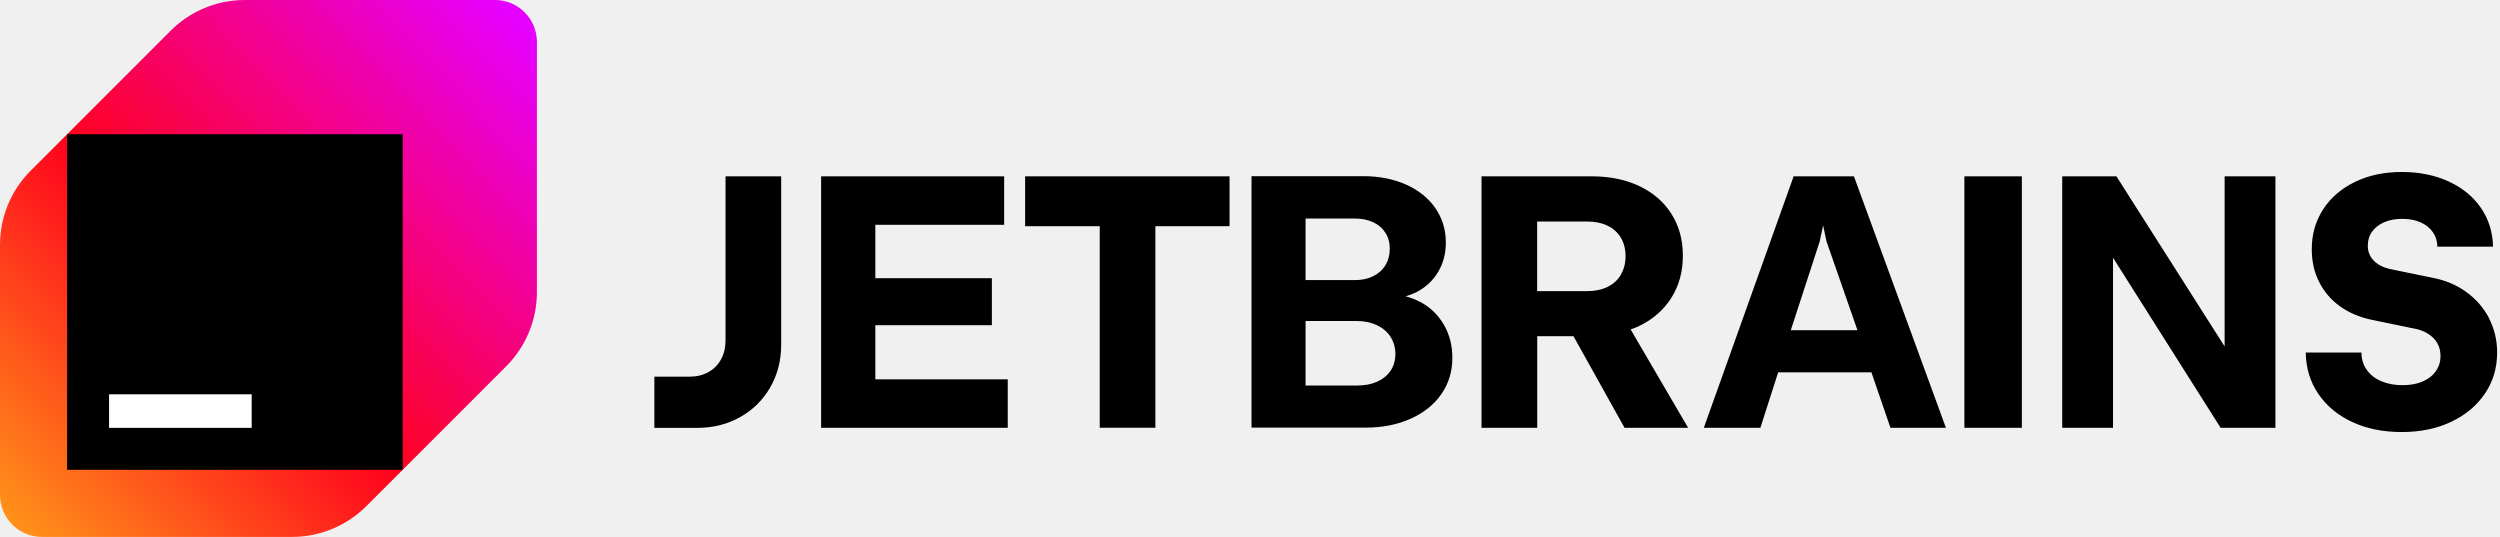
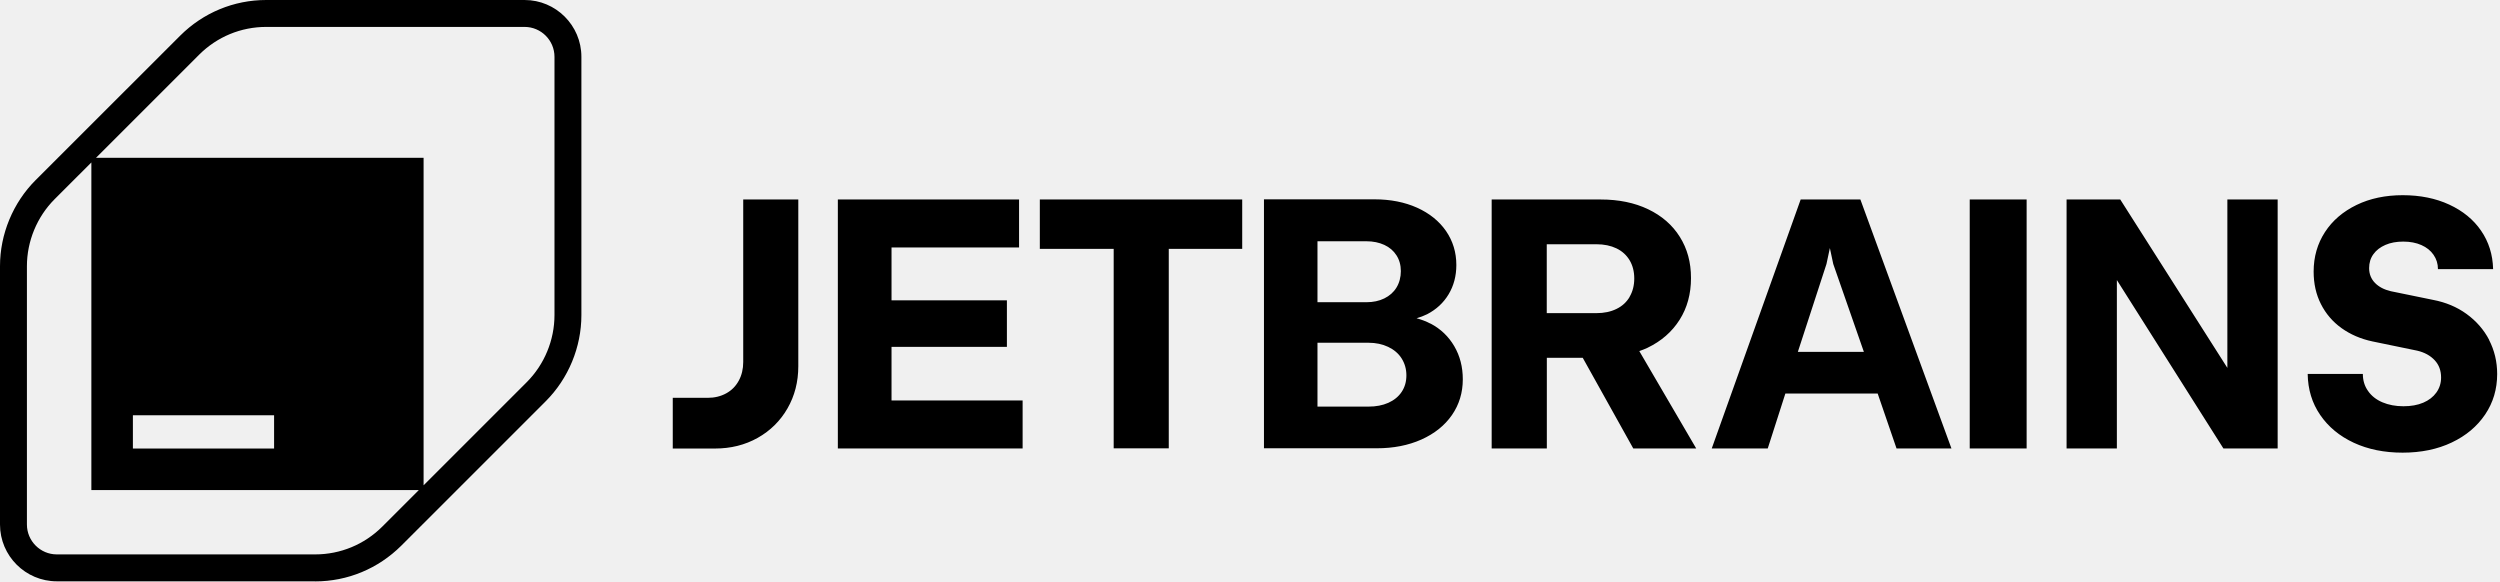
- <svg xmlns="http://www.w3.org/2000/svg" width="298" height="64" fill="none" viewBox="0 0 298 64">
-   <defs>
-     <linearGradient id="a" x1=".85" x2="62.62" y1="62.72" y2="1.81" gradientUnits="userSpaceOnUse">
-       <stop stop-color="#FF9419" />
-       <stop offset=".43" stop-color="#FF021D" />
-       <stop offset=".99" stop-color="#E600FF" />
-     </linearGradient>
-   </defs>
-   <path fill="#000" d="M86.484 40.586c0 .846-.179 1.593-.538 2.251-.358.657-.856 1.165-1.514 1.524-.657.358-1.394.538-2.241.538H78v6.104h5.079c1.912 0 3.625-.428 5.148-1.285 1.524-.856 2.719-2.042 3.585-3.545.866-1.504 1.304-3.197 1.304-5.089V21.018h-6.632v19.568Zm17.856-1.822h13.891v-5.606H104.34v-6.363h15.355v-5.776H97.877v29.974h22.246v-5.776H104.34v-6.453Zm17.865-11.8h8.882v24.019h6.633V26.963h8.842v-5.945h-24.367v5.955l.01-.01Zm47.022 9.002c-.517-.279-1.085-.488-1.673-.647.449-.13.877-.289 1.275-.488 1.096-.568 1.962-1.364 2.579-2.39.618-1.026.936-2.201.936-3.535 0-1.524-.418-2.888-1.244-4.093-.827-1.195-1.992-2.131-3.486-2.808-1.494-.667-3.206-1.006-5.118-1.006h-13.315v29.974h13.574c2.011 0 3.804-.348 5.387-1.056 1.573-.707 2.798-1.683 3.675-2.948.866-1.255 1.304-2.689 1.304-4.302 0-1.484-.338-2.808-1.026-3.983-.687-1.175-1.633-2.081-2.858-2.728l-.01.01Zm-13.603-9.918h5.886c.816 0 1.533.149 2.161.438.627.289 1.115.707 1.464 1.255.348.538.527 1.175.527 1.902 0 .727-.179 1.414-.527 1.982-.349.568-.837.996-1.464 1.304-.628.309-1.345.458-2.161.458h-5.886v-7.349.01Zm10.138 18.134c-.378.568-.916 1.006-1.603 1.315-.697.309-1.484.458-2.39.458h-6.145v-7.688h6.145c.886 0 1.673.169 2.37.498.687.329 1.235.787 1.613 1.384.378.598.578 1.275.578 2.041 0 .767-.19 1.424-.568 1.992Zm29.596-5.308c1.663-.797 2.947-1.922 3.864-3.366.916-1.444 1.374-3.117 1.374-5.029 0-1.912-.448-3.525-1.344-4.959-.897-1.434-2.171-2.539-3.814-3.326-1.644-.787-3.546-1.175-5.717-1.175h-13.124v29.974h6.642V40.078h4.322l6.084 10.914h7.578l-6.851-11.721c.339-.119.677-.249.996-.398h-.01Zm-2.151-6.124c-.369.627-.896 1.115-1.583 1.444-.688.339-1.494.508-2.42.508h-5.975v-8.295h5.975c.926 0 1.732.169 2.42.498.687.329 1.214.817 1.583 1.434.368.617.558 1.354.558 2.191 0 .837-.19 1.573-.558 2.201v.02Zm20.594-11.731-10.706 29.974h6.742l2.121-6.612h11.114l2.27 6.612h6.612L220.99 21.018h-7.189Zm-.339 18.343 3.445-10.576.409-1.922.408 1.922 3.685 10.576h-7.947Zm20.693 11.631h6.851V21.018h-6.851v29.974Zm31.02-9.699-12.896-20.275h-6.463v29.974h6.055V30.717l12.826 20.275h6.533V21.018h-6.055v20.275Zm31.528-3.356c-.647-1.245-1.564-2.29-2.729-3.137-1.165-.846-2.509-1.404-4.023-1.693l-5.098-1.046c-.797-.189-1.434-.518-1.902-.996-.469-.478-.708-1.075-.708-1.782 0-.647.17-1.205.518-1.683.339-.478.827-.846 1.444-1.115.618-.269 1.335-.398 2.151-.398.817 0 1.554.139 2.181.418.627.279 1.115.667 1.464 1.175s.528 1.075.528 1.723h6.642c-.04-1.743-.528-3.286-1.444-4.621-.916-1.344-2.201-2.39-3.834-3.147-1.633-.757-3.505-1.135-5.597-1.135-2.091 0-3.943.388-5.566 1.175-1.623.787-2.898 1.872-3.804 3.266-.906 1.394-1.364 2.978-1.364 4.76 0 1.444.288 2.748.876 3.904.587 1.165 1.414 2.131 2.479 2.898 1.076.767 2.311 1.304 3.725 1.603l5.397 1.115c.886.209 1.584.598 2.101 1.155.518.558.767 1.245.767 2.081 0 .667-.189 1.275-.567 1.802-.379.528-.907.936-1.584 1.225-.677.289-1.474.428-2.39.428-.916 0-1.782-.159-2.529-.478-.747-.319-1.325-.777-1.733-1.374-.418-.588-.617-1.275-.617-2.041h-6.642c.029 1.872.527 3.515 1.513 4.949.976 1.424 2.32 2.539 4.033 3.336 1.713.797 3.675 1.195 5.886 1.195 2.21 0 4.202-.408 5.915-1.225 1.723-.817 3.057-1.942 4.023-3.376.966-1.434 1.444-3.057 1.444-4.87 0-1.484-.329-2.848-.976-4.103l.02.01Z" />
-   <path fill="url(#a)" d="M20.34 3.66 3.66 20.34C1.32 22.68 0 25.86 0 29.18V59c0 2.76 2.24 5 5 5h29.82c3.32 0 6.49-1.32 8.84-3.66l16.68-16.68c2.34-2.34 3.66-5.52 3.66-8.84V5c0-2.76-2.24-5-5-5H29.18c-3.32 0-6.49 1.32-8.84 3.66Z" />
-   <path fill="#000" d="M48 16H8v40h40V16Z" />
-   <path fill="#fff" d="M30 47H13v4h17v-4Z" />
+ <svg xmlns="http://www.w3.org/2000/svg" width="301" height="70" fill="none" viewBox="0 0 301 70">
+   <path fill="#000" d="M89.484 43.586c0 .846-.179 1.593-.538 2.251-.358.657-.856 1.165-1.514 1.524-.657.358-1.394.538-2.241.538H81v6.104h5.079c1.912 0 3.625-.428 5.148-1.285 1.524-.856 2.719-2.042 3.585-3.545.866-1.504 1.304-3.197 1.304-5.089V24.018h-6.632v19.568Zm17.856-1.822h13.891v-5.606H107.34v-6.363h15.355v-5.776h-21.818v29.974h22.246v-5.776H107.34v-6.453Zm17.865-11.8h8.882v24.019h6.633V29.963h8.842v-5.945h-24.367v5.955l.01-.01Zm47.022 9.002c-.517-.279-1.085-.488-1.673-.647.449-.13.877-.289 1.275-.488 1.096-.568 1.962-1.364 2.579-2.39.618-1.026.936-2.201.936-3.535 0-1.524-.418-2.888-1.244-4.093-.827-1.195-1.992-2.131-3.486-2.808-1.494-.667-3.206-1.006-5.118-1.006h-13.315v29.974h13.574c2.011 0 3.804-.348 5.387-1.056 1.573-.707 2.798-1.683 3.675-2.948.866-1.255 1.304-2.689 1.304-4.302 0-1.484-.338-2.808-1.026-3.983-.687-1.175-1.633-2.081-2.858-2.728l-.01.01Zm-13.603-9.918h5.886c.816 0 1.533.149 2.161.438.627.289 1.115.707 1.464 1.255.348.538.527 1.175.527 1.902 0 .727-.179 1.414-.527 1.982-.349.568-.837.996-1.464 1.304-.628.309-1.345.458-2.161.458h-5.886v-7.349.01Zm10.138 18.134c-.378.568-.916 1.006-1.603 1.315-.697.309-1.484.458-2.39.458h-6.145v-7.688h6.145c.886 0 1.673.169 2.37.498.687.329 1.235.787 1.613 1.384.378.598.578 1.275.578 2.041 0 .767-.19 1.424-.568 1.992Zm29.596-5.308c1.663-.797 2.947-1.922 3.864-3.366.916-1.444 1.374-3.117 1.374-5.029 0-1.912-.448-3.525-1.344-4.959-.897-1.434-2.171-2.539-3.814-3.326-1.644-.787-3.546-1.175-5.717-1.175h-13.124v29.974h6.642V43.078h4.322l6.084 10.914h7.578l-6.851-11.721c.339-.119.677-.249.996-.398h-.01Zm-2.151-6.124c-.369.627-.896 1.115-1.583 1.444-.688.339-1.494.508-2.42.508h-5.975v-8.295h5.975c.926 0 1.732.169 2.42.498.687.329 1.214.817 1.583 1.434.368.617.558 1.354.558 2.191 0 .837-.19 1.573-.558 2.201v.02Zm20.594-11.731-10.706 29.974h6.742l2.121-6.612h11.114l2.27 6.612h6.612L223.99 24.018h-7.189Zm-.339 18.343 3.445-10.576.409-1.922.408 1.922 3.685 10.576h-7.947Zm20.693 11.631h6.851V24.018h-6.851v29.974Zm31.02-9.699-12.896-20.275h-6.463v29.974h6.055V33.717l12.826 20.275h6.533V24.018h-6.055v20.275Zm31.528-3.356c-.647-1.245-1.564-2.29-2.729-3.137-1.165-.846-2.509-1.404-4.023-1.693l-5.098-1.046c-.797-.189-1.434-.518-1.902-.996-.469-.478-.708-1.075-.708-1.782 0-.647.17-1.205.518-1.683.339-.478.827-.846 1.444-1.115.618-.269 1.335-.398 2.151-.398.817 0 1.554.139 2.181.418.627.279 1.115.667 1.464 1.175s.528 1.075.528 1.723h6.642c-.04-1.743-.528-3.286-1.444-4.621-.916-1.344-2.201-2.39-3.834-3.147-1.633-.757-3.505-1.135-5.597-1.135-2.091 0-3.943.388-5.566 1.175-1.623.787-2.898 1.872-3.804 3.266-.906 1.394-1.364 2.978-1.364 4.76 0 1.444.288 2.748.876 3.904.587 1.165 1.414 2.131 2.479 2.898 1.076.767 2.311 1.304 3.725 1.603l5.397 1.115c.886.209 1.584.598 2.101 1.155.518.558.767 1.245.767 2.081 0 .667-.189 1.275-.567 1.802-.379.528-.907.936-1.584 1.225-.677.289-1.474.428-2.39.428-.916 0-1.782-.159-2.529-.478-.747-.319-1.325-.777-1.733-1.374-.418-.588-.617-1.275-.617-2.041h-6.642c.029 1.872.527 3.515 1.513 4.949.976 1.424 2.32 2.539 4.033 3.336 1.713.797 3.675 1.195 5.886 1.195 2.21 0 4.202-.408 5.915-1.225 1.723-.817 3.057-1.942 4.023-3.376.966-1.434 1.444-3.057 1.444-4.87 0-1.484-.329-2.848-.976-4.103l.02.01Z" />
+   <path fill="#000" fill-rule="evenodd" d="M6.84 69.99H37.938V70c3.907 0 7.586-1.531 10.369-4.294l17.398-17.396C68.439 45.577 70 41.799 70 37.942V6.839C70 3.062 66.928 0 63.16 0H32.052c-3.897 0-7.586 1.531-10.359 4.294L4.295 21.68C1.561 24.413 0 28.191 0 32.048v31.103c0 3.777 3.072 6.839 6.84 6.839ZM11.558 19 23.98 6.581c2.167-2.157 5.031-3.34 8.073-3.34h31.108c1.988 0 3.599 1.62 3.599 3.598V37.942c0 3.002-1.213 5.944-3.341 8.072L51 58.431V19H11.558ZM11 19.558V59h39.431l-4.41 4.41c-2.157 2.147-5.031 3.34-8.073 3.34H6.84c-1.988 0-3.599-1.62-3.599-3.598V32.048c0-3.002 1.213-5.944 3.34-8.072L11 19.558ZM33 50H16v4h17v-4Z" clip-rule="evenodd" />
</svg>
